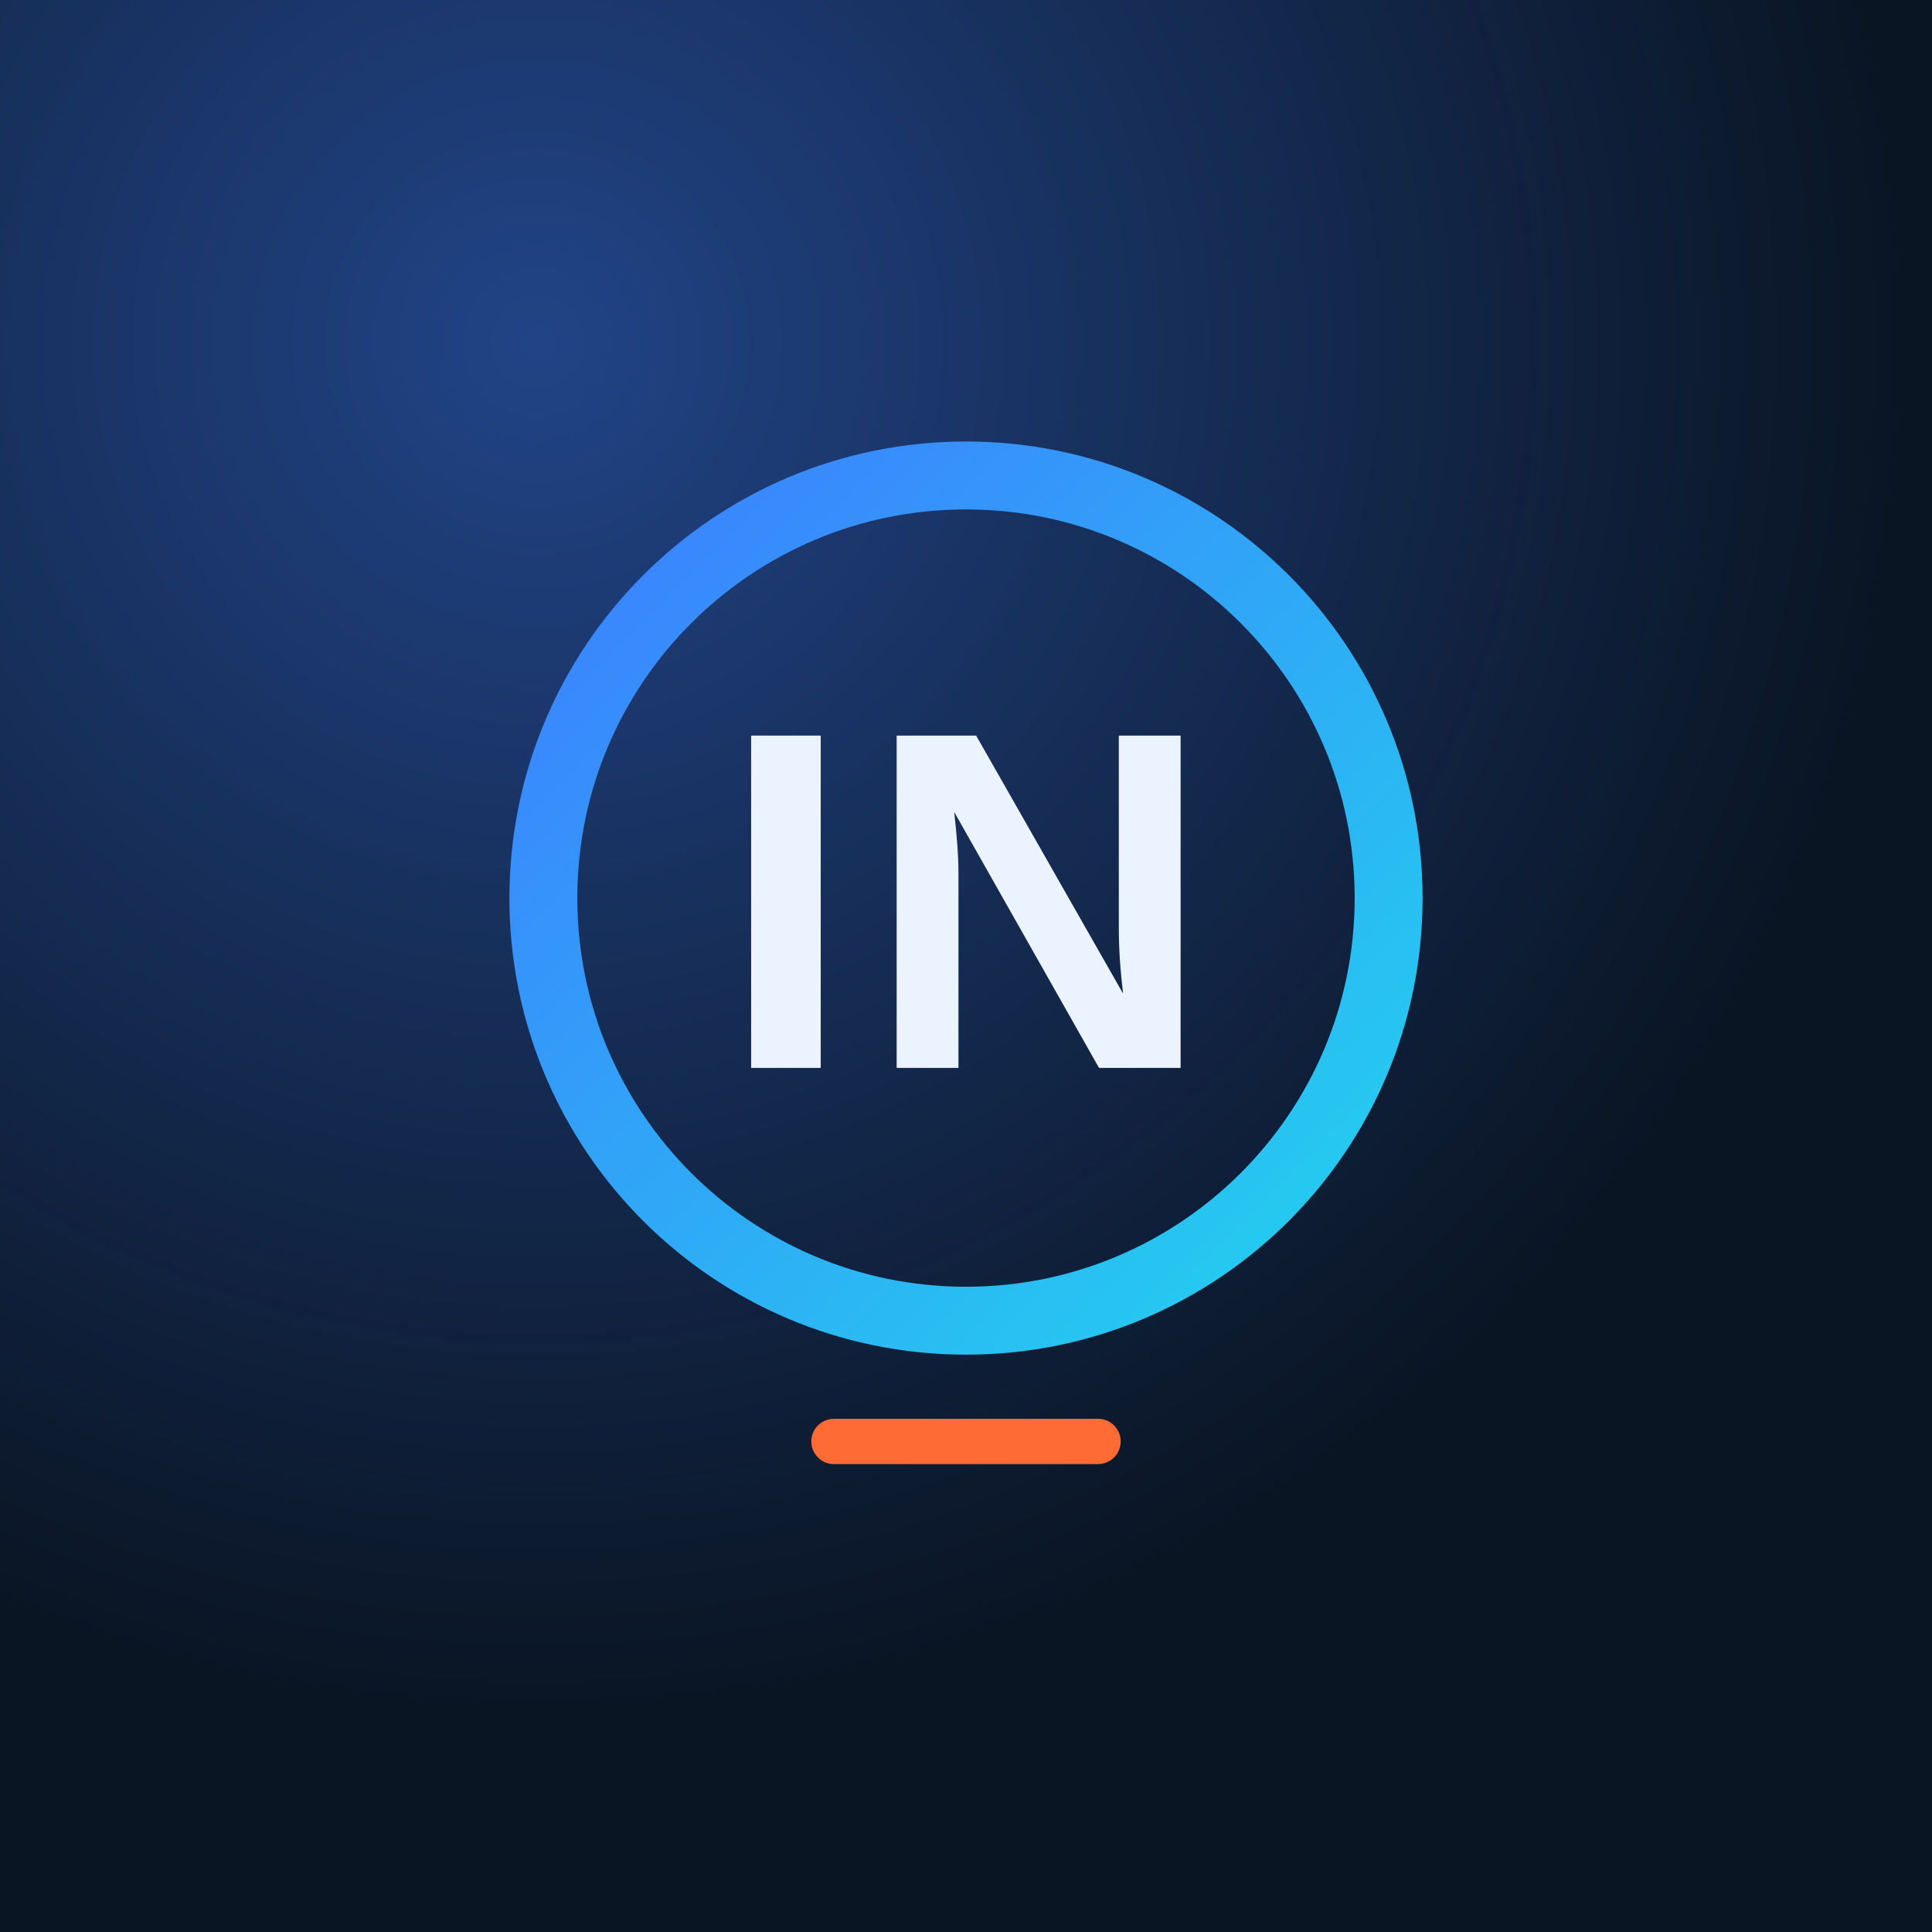
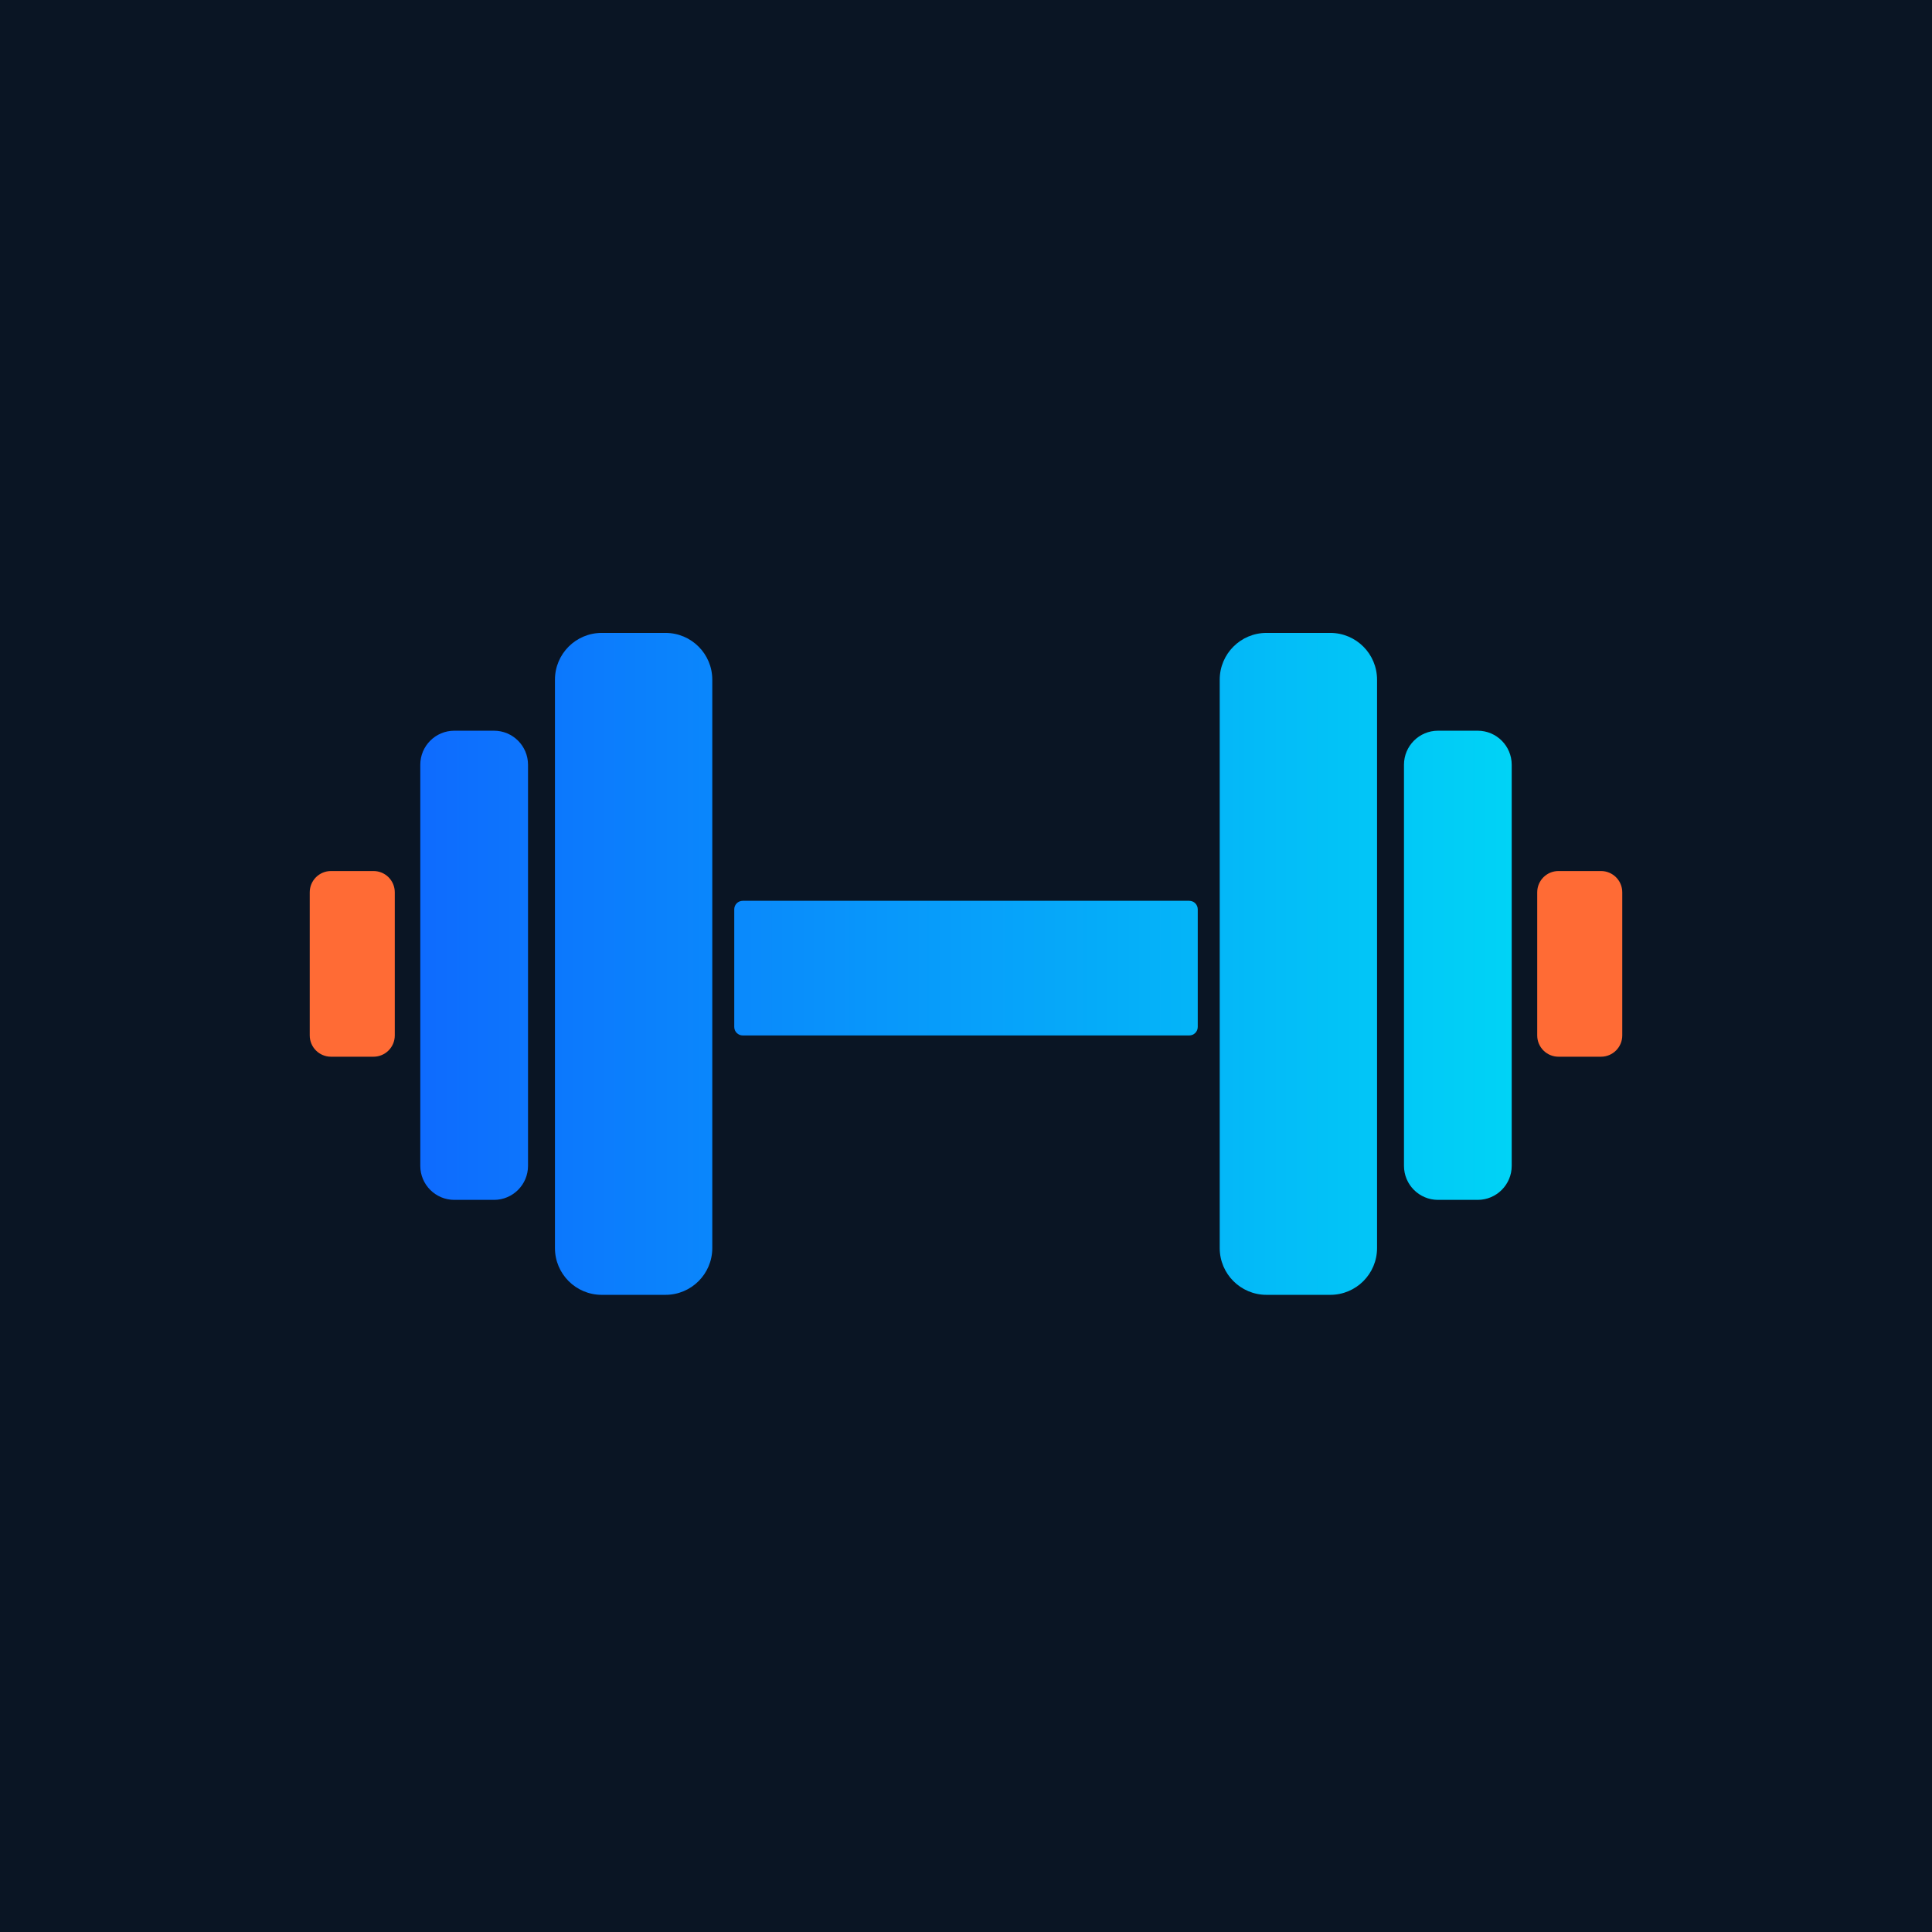
- <svg xmlns="http://www.w3.org/2000/svg" width="512" height="512" viewBox="0 0 512 512">
+ <svg xmlns="http://www.w3.org/2000/svg" width="512" height="512" viewBox="0 0 1254 1254" role="img" aria-label="I&amp;N RUN Masse">
  <defs>
-     <linearGradient id="ring" x1="0" y1="0" x2="1" y2="1">
-       <stop offset="0" stop-color="#3d7dff" />
-       <stop offset="1" stop-color="#22d3ee" />
+     <linearGradient id="acier" gradientUnits="userSpaceOnUse" x1="242" y1="0" x2="1012" y2="0">
+       <stop offset="0" stop-color="#0e6bfe" />
+       <stop offset="1" stop-color="#00d3f6" />
    </linearGradient>
-     <radialGradient id="halo" cx="28%" cy="18%" r="70%">
-       <stop offset="0" stop-color="#3d7dff" stop-opacity=".45" />
-       <stop offset="1" stop-color="#3d7dff" stop-opacity="0" />
-     </radialGradient>
  </defs>
-   <rect width="512" height="512" fill="#0a1524" />
-   <rect width="512" height="512" fill="url(#halo)" />
-   <circle cx="256" cy="238" r="112" fill="none" stroke="url(#ring)" stroke-width="18" />
-   <text x="256" y="283" text-anchor="middle" font-family="Arial Black, Arial, Helvetica, sans-serif" font-weight="900" font-size="128" fill="#eaf3ff" letter-spacing="3">IN</text>
-   <rect x="215" y="376" width="82" height="12" rx="6" fill="#ff6b35" />
+   <rect width="1254" height="1254" fill="#0a1524" />
+   <g transform="translate(627 627) scale(0.92) translate(-627 -627)">
+     <g fill="#ff6b35">
+       <rect x="164" y="560" width="60" height="131" rx="15" />
+       <rect x="1030" y="560" width="60" height="131" rx="15" />
+     </g>
+     <g fill="url(#acier)">
+       <rect x="242" y="461" width="76" height="331" rx="24" />
+       <rect x="337" y="392" width="111" height="467" rx="33" />
+       <rect x="463.5" y="581" width="327" height="95" rx="6" />
+       <rect x="806" y="392" width="111" height="467" rx="33" />
+       <rect x="936" y="461" width="76" height="331" rx="24" />
+     </g>
+   </g>
</svg>
